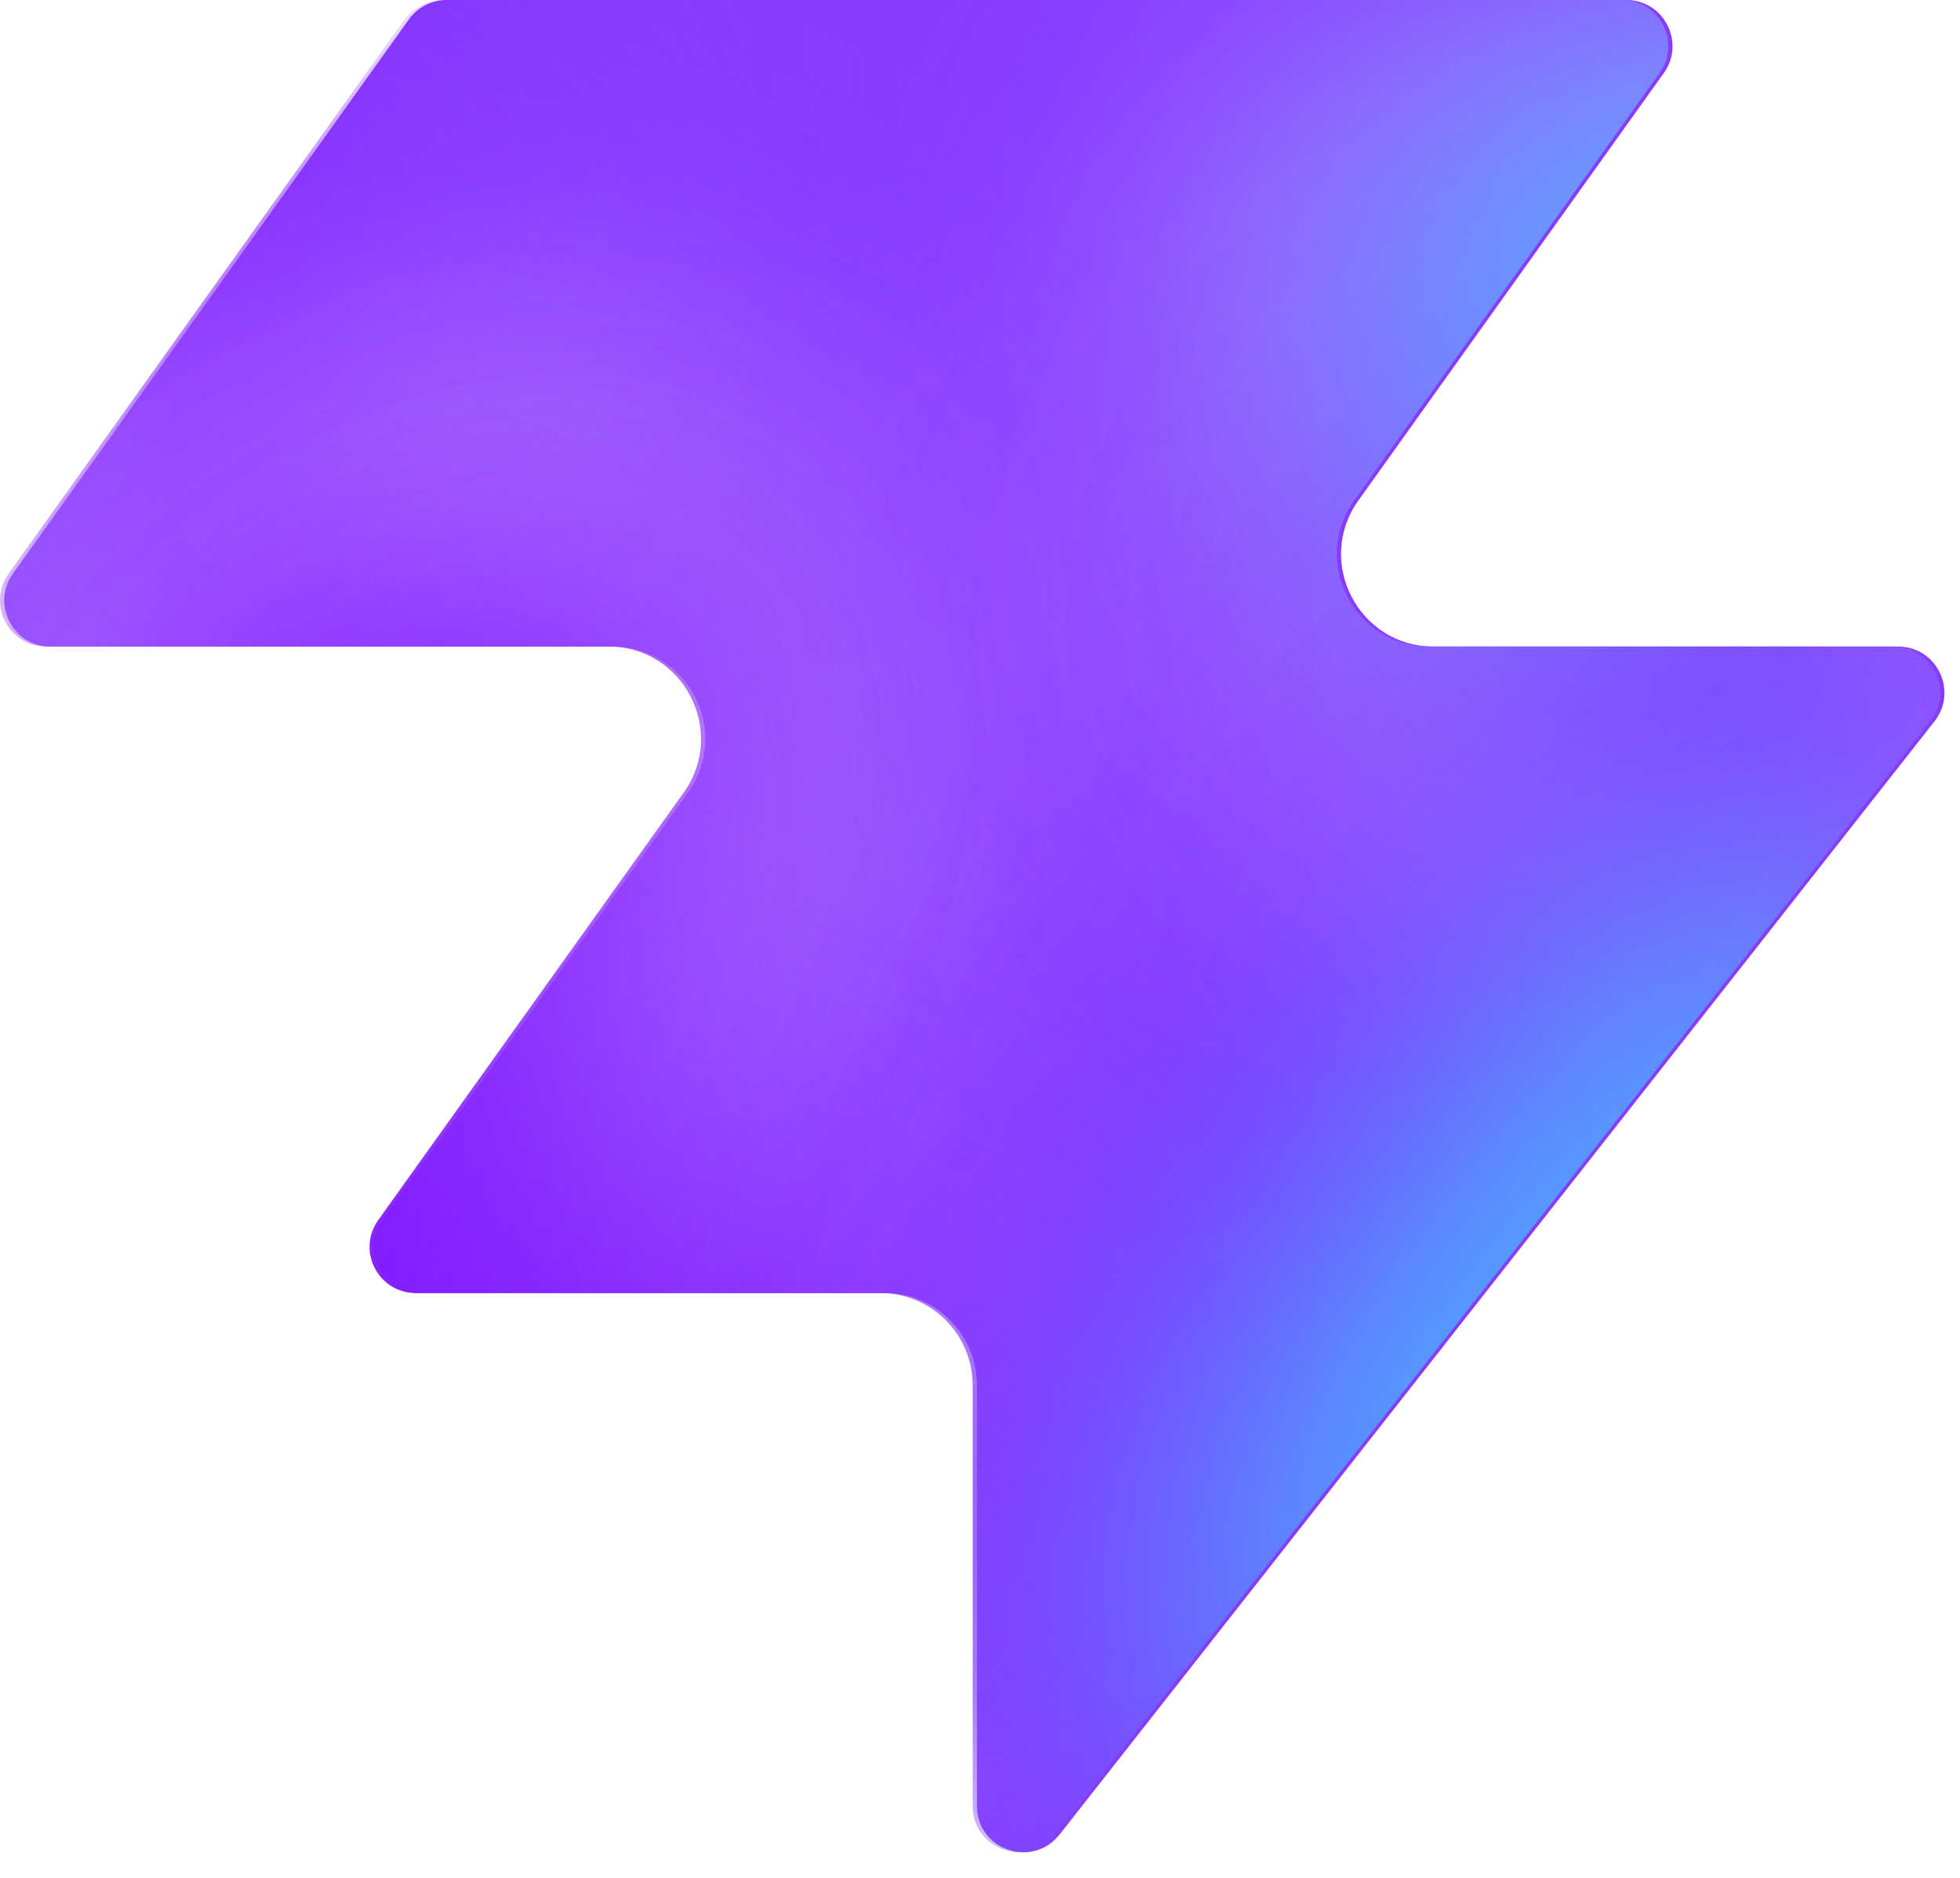
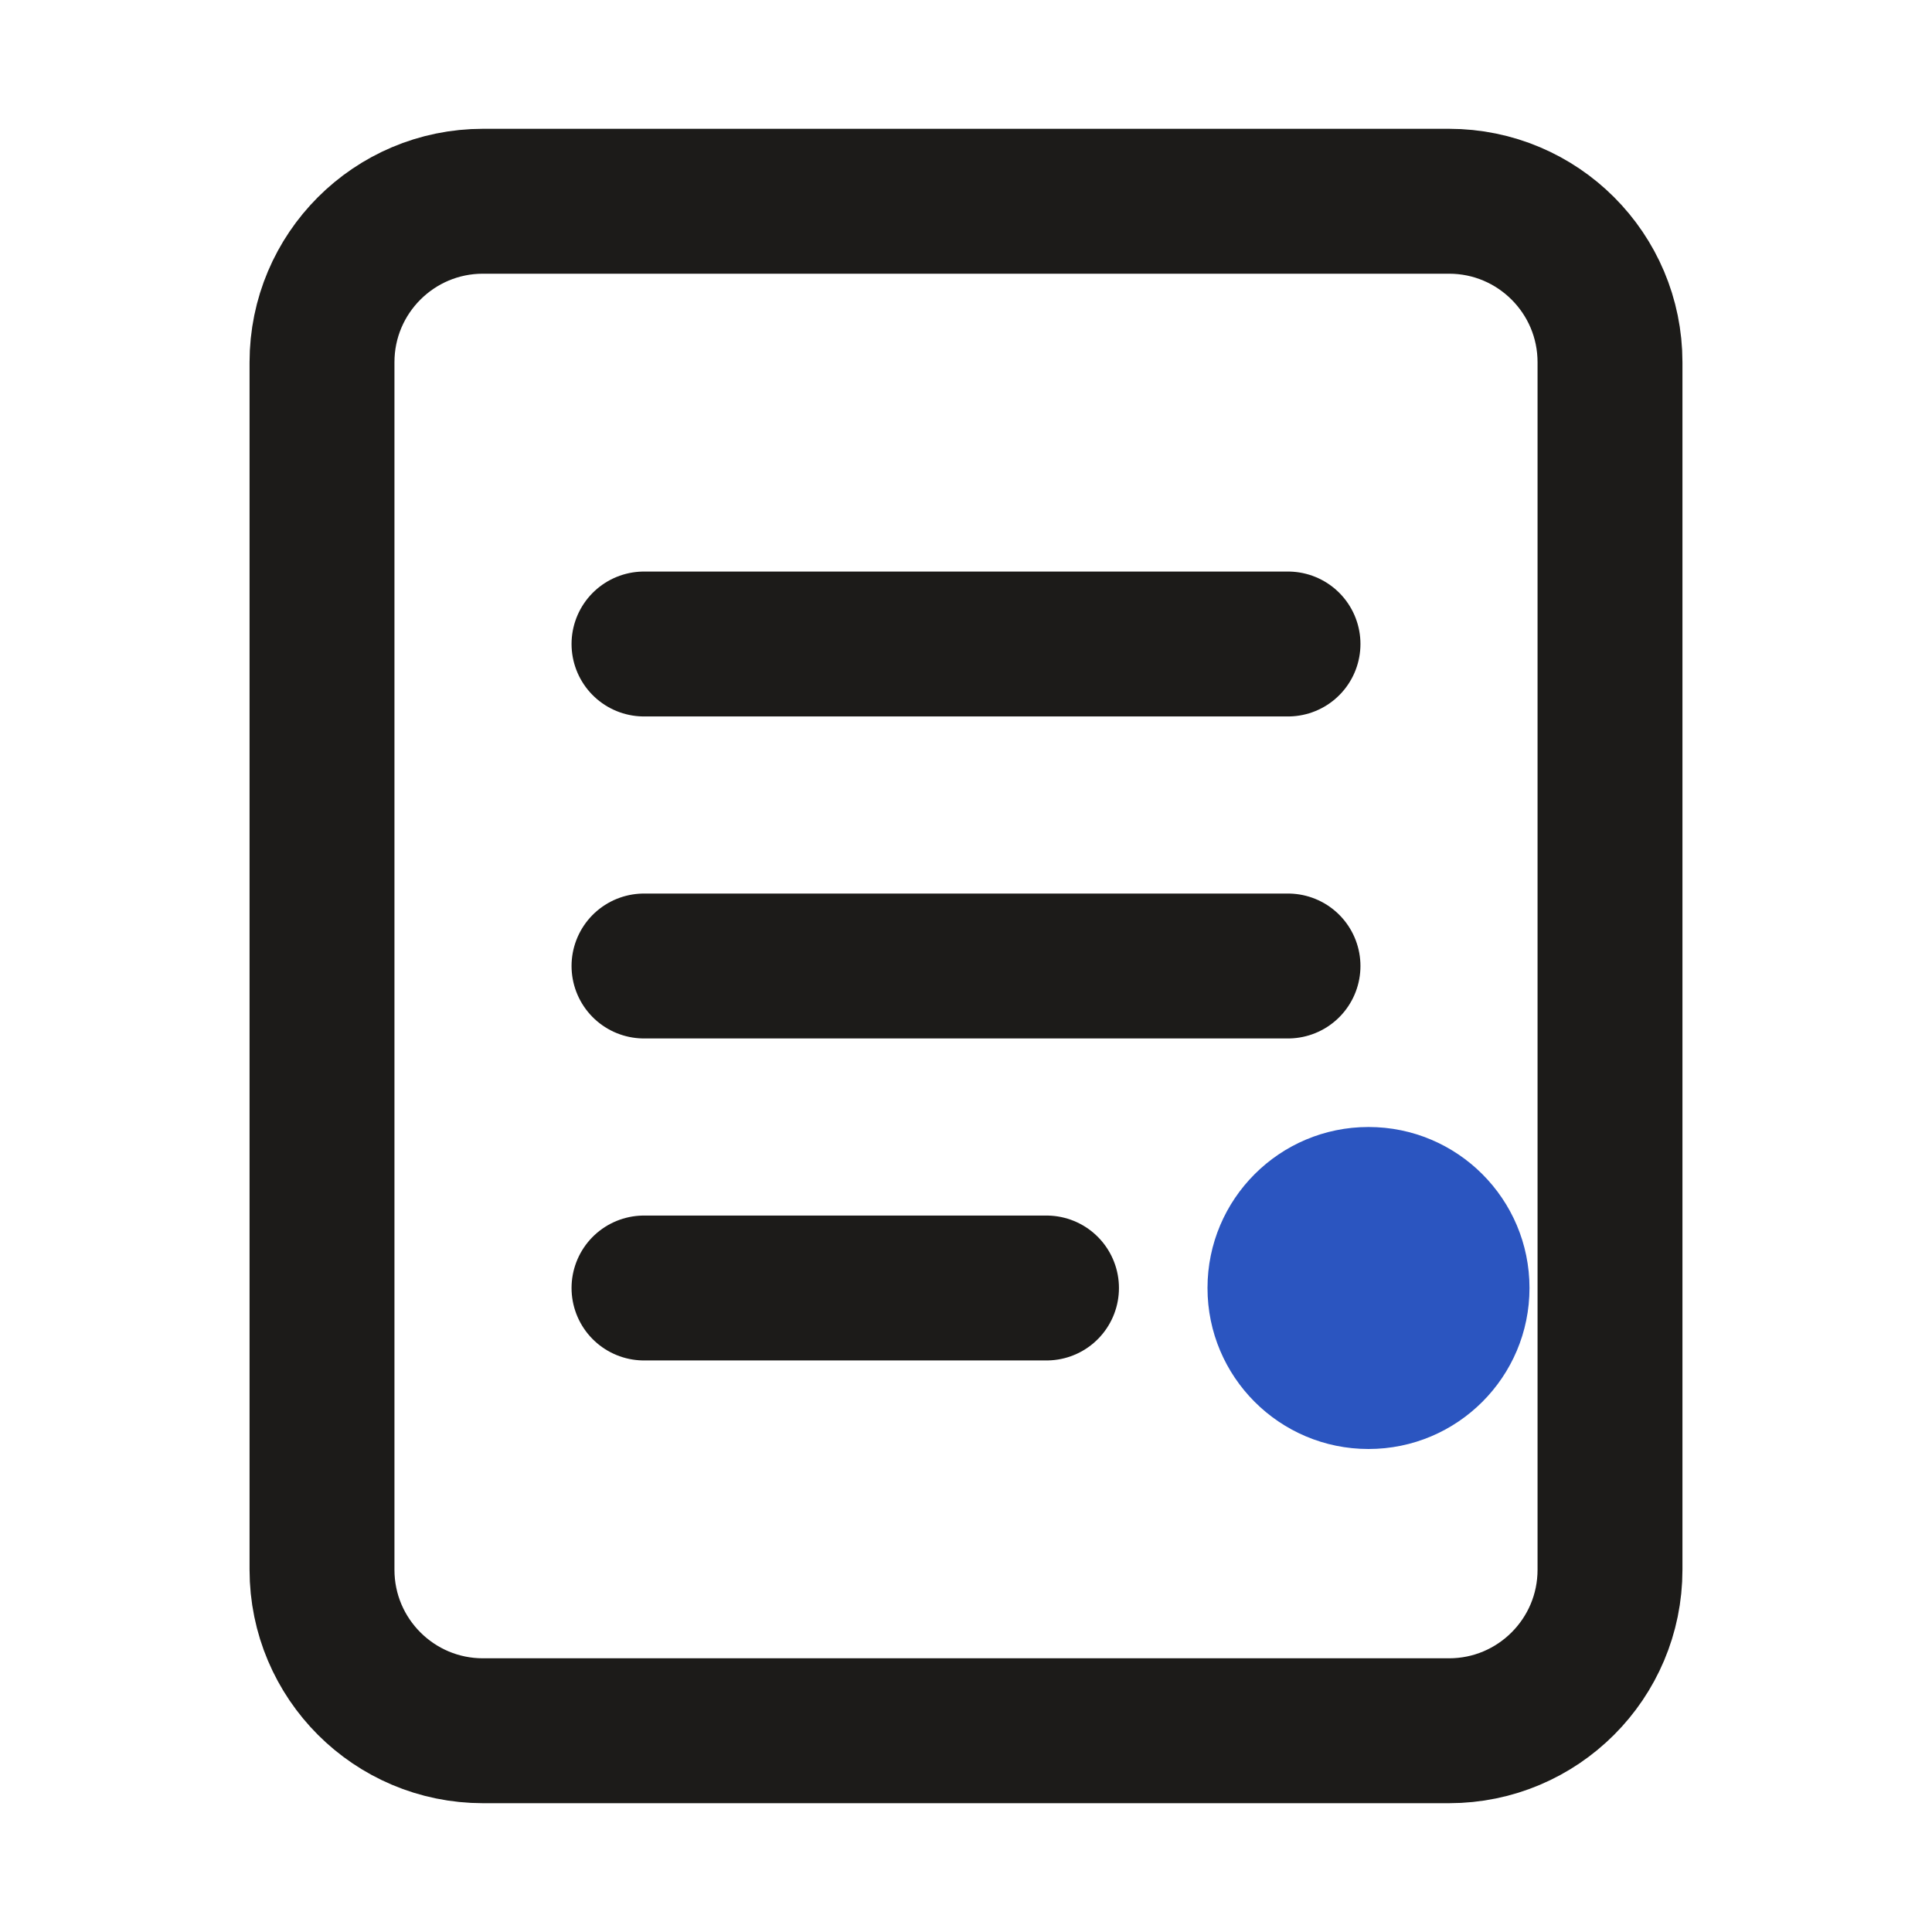
- <svg xmlns="http://www.w3.org/2000/svg" width="48" height="46" fill="none" viewBox="0 0 48 46">
-   <path fill="#863bff" d="M25.946 44.938c-.664.845-2.021.375-2.021-.698V33.937a2.26 2.26 0 0 0-2.262-2.262H10.287c-.92 0-1.456-1.04-.92-1.788l7.48-10.471c1.07-1.497 0-3.578-1.842-3.578H1.237c-.92 0-1.456-1.04-.92-1.788L10.013.474c.214-.297.556-.474.92-.474h28.894c.92 0 1.456 1.04.92 1.788l-7.48 10.471c-1.07 1.498 0 3.579 1.842 3.579h11.377c.943 0 1.473 1.088.89 1.83L25.947 44.94z" style="fill:#863bff;fill:color(display-p3 .525 .23 1);fill-opacity:1" />
-   <mask id="a" width="48" height="46" x="0" y="0" maskUnits="userSpaceOnUse" style="mask-type:alpha">
-     <path fill="#000" d="M25.842 44.938c-.664.844-2.021.375-2.021-.698V33.937a2.26 2.26 0 0 0-2.262-2.262H10.183c-.92 0-1.456-1.04-.92-1.788l7.48-10.471c1.07-1.498 0-3.579-1.842-3.579H1.133c-.92 0-1.456-1.04-.92-1.787L9.91.473c.214-.297.556-.474.92-.474h28.894c.92 0 1.456 1.04.92 1.788l-7.48 10.471c-1.07 1.498 0 3.578 1.842 3.578h11.377c.943 0 1.473 1.088.89 1.832L25.843 44.94z" style="fill:#000;fill-opacity:1" />
-   </mask>
-   <g mask="url(#a)">
-     <g filter="url(#b)">
-       <ellipse cx="5.508" cy="14.704" fill="#ede6ff" rx="5.508" ry="14.704" style="fill:#ede6ff;fill:color(display-p3 .927 .903 1);fill-opacity:1" transform="matrix(.00324 1 1 -.00324 -4.47 31.516)" />
-     </g>
-     <g filter="url(#c)">
-       <ellipse cx="10.399" cy="29.851" fill="#ede6ff" rx="10.399" ry="29.851" style="fill:#ede6ff;fill:color(display-p3 .927 .903 1);fill-opacity:1" transform="matrix(.00324 1 1 -.00324 -39.328 7.883)" />
-     </g>
-     <g filter="url(#d)">
-       <ellipse cx="5.508" cy="30.487" fill="#7e14ff" rx="5.508" ry="30.487" style="fill:#7e14ff;fill:color(display-p3 .492 .077 1);fill-opacity:1" transform="rotate(89.814 -25.913 -14.639)scale(1 -1)" />
-     </g>
-     <g filter="url(#e)">
-       <ellipse cx="5.508" cy="30.599" fill="#7e14ff" rx="5.508" ry="30.599" style="fill:#7e14ff;fill:color(display-p3 .492 .077 1);fill-opacity:1" transform="rotate(89.814 -32.644 -3.334)scale(1 -1)" />
-     </g>
-     <g filter="url(#f)">
-       <ellipse cx="5.508" cy="30.599" fill="#7e14ff" rx="5.508" ry="30.599" style="fill:#7e14ff;fill:color(display-p3 .492 .077 1);fill-opacity:1" transform="matrix(.00324 1 1 -.00324 -34.34 30.47)" />
-     </g>
-     <g filter="url(#g)">
-       <ellipse cx="14.072" cy="22.078" fill="#ede6ff" rx="14.072" ry="22.078" style="fill:#ede6ff;fill:color(display-p3 .927 .903 1);fill-opacity:1" transform="rotate(93.35 24.506 48.493)scale(-1 1)" />
-     </g>
-     <g filter="url(#h)">
-       <ellipse cx="3.47" cy="21.501" fill="#7e14ff" rx="3.47" ry="21.501" style="fill:#7e14ff;fill:color(display-p3 .492 .077 1);fill-opacity:1" transform="rotate(89.009 28.708 47.59)scale(-1 1)" />
-     </g>
-     <g filter="url(#i)">
-       <ellipse cx="3.47" cy="21.501" fill="#7e14ff" rx="3.47" ry="21.501" style="fill:#7e14ff;fill:color(display-p3 .492 .077 1);fill-opacity:1" transform="rotate(89.009 28.708 47.59)scale(-1 1)" />
-     </g>
-     <g filter="url(#j)">
-       <ellipse cx=".387" cy="8.972" fill="#7e14ff" rx="4.407" ry="29.108" style="fill:#7e14ff;fill:color(display-p3 .492 .077 1);fill-opacity:1" transform="rotate(39.51 .387 8.972)" />
-     </g>
-     <g filter="url(#k)">
-       <ellipse cx="47.523" cy="-6.092" fill="#7e14ff" rx="4.407" ry="29.108" style="fill:#7e14ff;fill:color(display-p3 .492 .077 1);fill-opacity:1" transform="rotate(37.892 47.523 -6.092)" />
-     </g>
-     <g filter="url(#l)">
-       <ellipse cx="41.412" cy="6.333" fill="#47bfff" rx="5.971" ry="9.665" style="fill:#47bfff;fill:color(display-p3 .28 .748 1);fill-opacity:1" transform="rotate(37.892 41.412 6.333)" />
-     </g>
-     <g filter="url(#m)">
-       <ellipse cx="-1.879" cy="38.332" fill="#7e14ff" rx="4.407" ry="29.108" style="fill:#7e14ff;fill:color(display-p3 .492 .077 1);fill-opacity:1" transform="rotate(37.892 -1.88 38.332)" />
-     </g>
-     <g filter="url(#n)">
-       <ellipse cx="-1.879" cy="38.332" fill="#7e14ff" rx="4.407" ry="29.108" style="fill:#7e14ff;fill:color(display-p3 .492 .077 1);fill-opacity:1" transform="rotate(37.892 -1.88 38.332)" />
-     </g>
-     <g filter="url(#o)">
-       <ellipse cx="35.651" cy="29.907" fill="#7e14ff" rx="4.407" ry="29.108" style="fill:#7e14ff;fill:color(display-p3 .492 .077 1);fill-opacity:1" transform="rotate(37.892 35.651 29.907)" />
-     </g>
-     <g filter="url(#p)">
-       <ellipse cx="38.418" cy="32.4" fill="#47bfff" rx="5.971" ry="15.297" style="fill:#47bfff;fill:color(display-p3 .28 .748 1);fill-opacity:1" transform="rotate(37.892 38.418 32.4)" />
-     </g>
-   </g>
-   <defs>
-     <filter id="b" width="60.045" height="41.654" x="-19.77" y="16.149" color-interpolation-filters="sRGB" filterUnits="userSpaceOnUse">
-       <feFlood flood-opacity="0" result="BackgroundImageFix" />
-       <feBlend in="SourceGraphic" in2="BackgroundImageFix" result="shape" />
-       <feGaussianBlur result="effect1_foregroundBlur_2002_17158" stdDeviation="7.659" />
-     </filter>
-     <filter id="c" width="90.34" height="51.437" x="-54.613" y="-7.533" color-interpolation-filters="sRGB" filterUnits="userSpaceOnUse">
-       <feFlood flood-opacity="0" result="BackgroundImageFix" />
-       <feBlend in="SourceGraphic" in2="BackgroundImageFix" result="shape" />
-       <feGaussianBlur result="effect1_foregroundBlur_2002_17158" stdDeviation="7.659" />
-     </filter>
-     <filter id="d" width="79.355" height="29.4" x="-49.64" y="2.03" color-interpolation-filters="sRGB" filterUnits="userSpaceOnUse">
-       <feFlood flood-opacity="0" result="BackgroundImageFix" />
-       <feBlend in="SourceGraphic" in2="BackgroundImageFix" result="shape" />
-       <feGaussianBlur result="effect1_foregroundBlur_2002_17158" stdDeviation="4.596" />
-     </filter>
-     <filter id="e" width="79.579" height="29.4" x="-45.045" y="20.029" color-interpolation-filters="sRGB" filterUnits="userSpaceOnUse">
-       <feFlood flood-opacity="0" result="BackgroundImageFix" />
-       <feBlend in="SourceGraphic" in2="BackgroundImageFix" result="shape" />
-       <feGaussianBlur result="effect1_foregroundBlur_2002_17158" stdDeviation="4.596" />
-     </filter>
-     <filter id="f" width="79.579" height="29.4" x="-43.513" y="21.178" color-interpolation-filters="sRGB" filterUnits="userSpaceOnUse">
-       <feFlood flood-opacity="0" result="BackgroundImageFix" />
-       <feBlend in="SourceGraphic" in2="BackgroundImageFix" result="shape" />
-       <feGaussianBlur result="effect1_foregroundBlur_2002_17158" stdDeviation="4.596" />
-     </filter>
-     <filter id="g" width="74.749" height="58.852" x="15.756" y="-17.901" color-interpolation-filters="sRGB" filterUnits="userSpaceOnUse">
-       <feFlood flood-opacity="0" result="BackgroundImageFix" />
-       <feBlend in="SourceGraphic" in2="BackgroundImageFix" result="shape" />
-       <feGaussianBlur result="effect1_foregroundBlur_2002_17158" stdDeviation="7.659" />
-     </filter>
-     <filter id="h" width="61.377" height="25.362" x="23.548" y="2.284" color-interpolation-filters="sRGB" filterUnits="userSpaceOnUse">
-       <feFlood flood-opacity="0" result="BackgroundImageFix" />
-       <feBlend in="SourceGraphic" in2="BackgroundImageFix" result="shape" />
-       <feGaussianBlur result="effect1_foregroundBlur_2002_17158" stdDeviation="4.596" />
-     </filter>
-     <filter id="i" width="61.377" height="25.362" x="23.548" y="2.284" color-interpolation-filters="sRGB" filterUnits="userSpaceOnUse">
-       <feFlood flood-opacity="0" result="BackgroundImageFix" />
-       <feBlend in="SourceGraphic" in2="BackgroundImageFix" result="shape" />
-       <feGaussianBlur result="effect1_foregroundBlur_2002_17158" stdDeviation="4.596" />
-     </filter>
-     <filter id="j" width="56.045" height="63.649" x="-27.636" y="-22.853" color-interpolation-filters="sRGB" filterUnits="userSpaceOnUse">
-       <feFlood flood-opacity="0" result="BackgroundImageFix" />
-       <feBlend in="SourceGraphic" in2="BackgroundImageFix" result="shape" />
-       <feGaussianBlur result="effect1_foregroundBlur_2002_17158" stdDeviation="4.596" />
-     </filter>
-     <filter id="k" width="54.814" height="64.646" x="20.116" y="-38.415" color-interpolation-filters="sRGB" filterUnits="userSpaceOnUse">
-       <feFlood flood-opacity="0" result="BackgroundImageFix" />
-       <feBlend in="SourceGraphic" in2="BackgroundImageFix" result="shape" />
-       <feGaussianBlur result="effect1_foregroundBlur_2002_17158" stdDeviation="4.596" />
-     </filter>
-     <filter id="l" width="33.541" height="35.313" x="24.641" y="-11.323" color-interpolation-filters="sRGB" filterUnits="userSpaceOnUse">
-       <feFlood flood-opacity="0" result="BackgroundImageFix" />
-       <feBlend in="SourceGraphic" in2="BackgroundImageFix" result="shape" />
-       <feGaussianBlur result="effect1_foregroundBlur_2002_17158" stdDeviation="4.596" />
-     </filter>
-     <filter id="m" width="54.814" height="64.646" x="-29.286" y="6.009" color-interpolation-filters="sRGB" filterUnits="userSpaceOnUse">
-       <feFlood flood-opacity="0" result="BackgroundImageFix" />
-       <feBlend in="SourceGraphic" in2="BackgroundImageFix" result="shape" />
-       <feGaussianBlur result="effect1_foregroundBlur_2002_17158" stdDeviation="4.596" />
-     </filter>
-     <filter id="n" width="54.814" height="64.646" x="-29.286" y="6.009" color-interpolation-filters="sRGB" filterUnits="userSpaceOnUse">
-       <feFlood flood-opacity="0" result="BackgroundImageFix" />
-       <feBlend in="SourceGraphic" in2="BackgroundImageFix" result="shape" />
-       <feGaussianBlur result="effect1_foregroundBlur_2002_17158" stdDeviation="4.596" />
-     </filter>
-     <filter id="o" width="54.814" height="64.646" x="8.244" y="-2.416" color-interpolation-filters="sRGB" filterUnits="userSpaceOnUse">
-       <feFlood flood-opacity="0" result="BackgroundImageFix" />
-       <feBlend in="SourceGraphic" in2="BackgroundImageFix" result="shape" />
-       <feGaussianBlur result="effect1_foregroundBlur_2002_17158" stdDeviation="4.596" />
-     </filter>
-     <filter id="p" width="39.409" height="43.623" x="18.713" y="10.588" color-interpolation-filters="sRGB" filterUnits="userSpaceOnUse">
-       <feFlood flood-opacity="0" result="BackgroundImageFix" />
-       <feBlend in="SourceGraphic" in2="BackgroundImageFix" result="shape" />
-       <feGaussianBlur result="effect1_foregroundBlur_2002_17158" stdDeviation="4.596" />
-     </filter>
-   </defs>
+ <svg xmlns="http://www.w3.org/2000/svg" viewBox="0 0 24 24">
+   <style>
+     .s { stroke: #1c1b19 } @media (prefers-color-scheme: dark) { .s { stroke: #edeae3 } }
+   </style>
+   <rect class="s" x="4" y="2.5" width="16" height="19" rx="2" fill="none" stroke-width="1.8" />
+   <path class="s" d="M8 8h8M8 12h8M8 16h5" stroke-width="1.8" stroke-linecap="round" />
+   <circle cx="17" cy="16" r="2" fill="#2b55c0" />
</svg>
